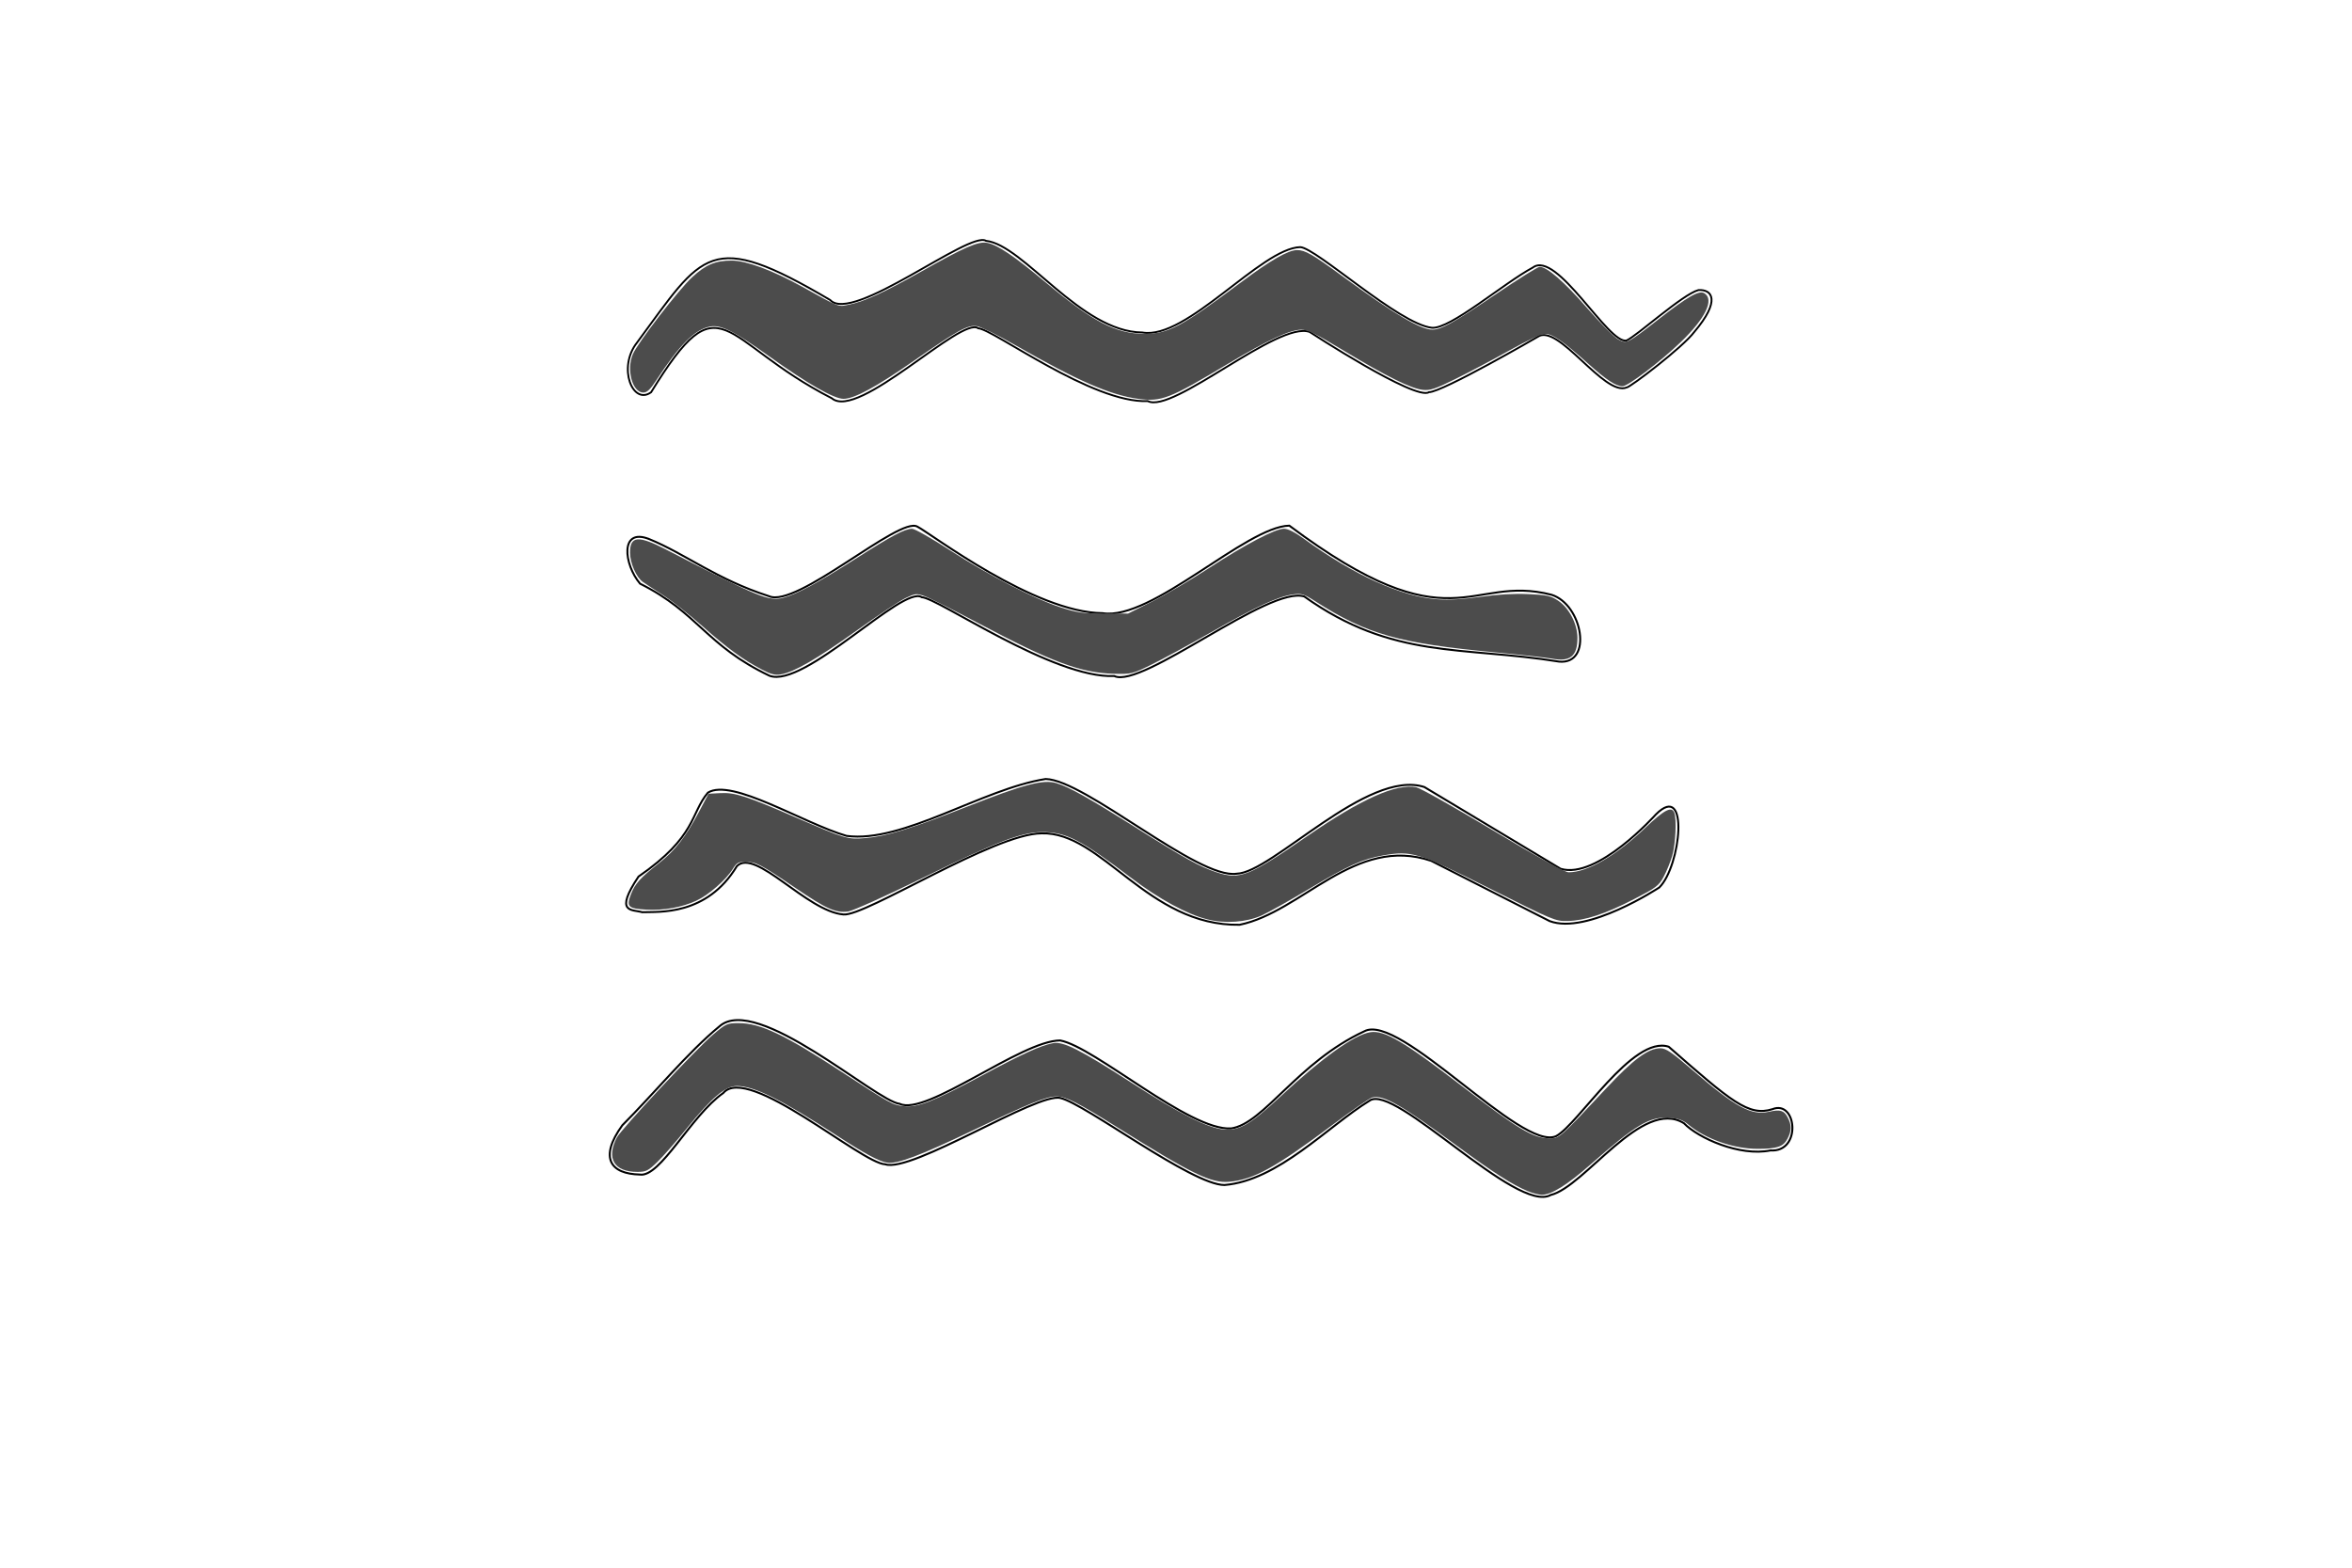
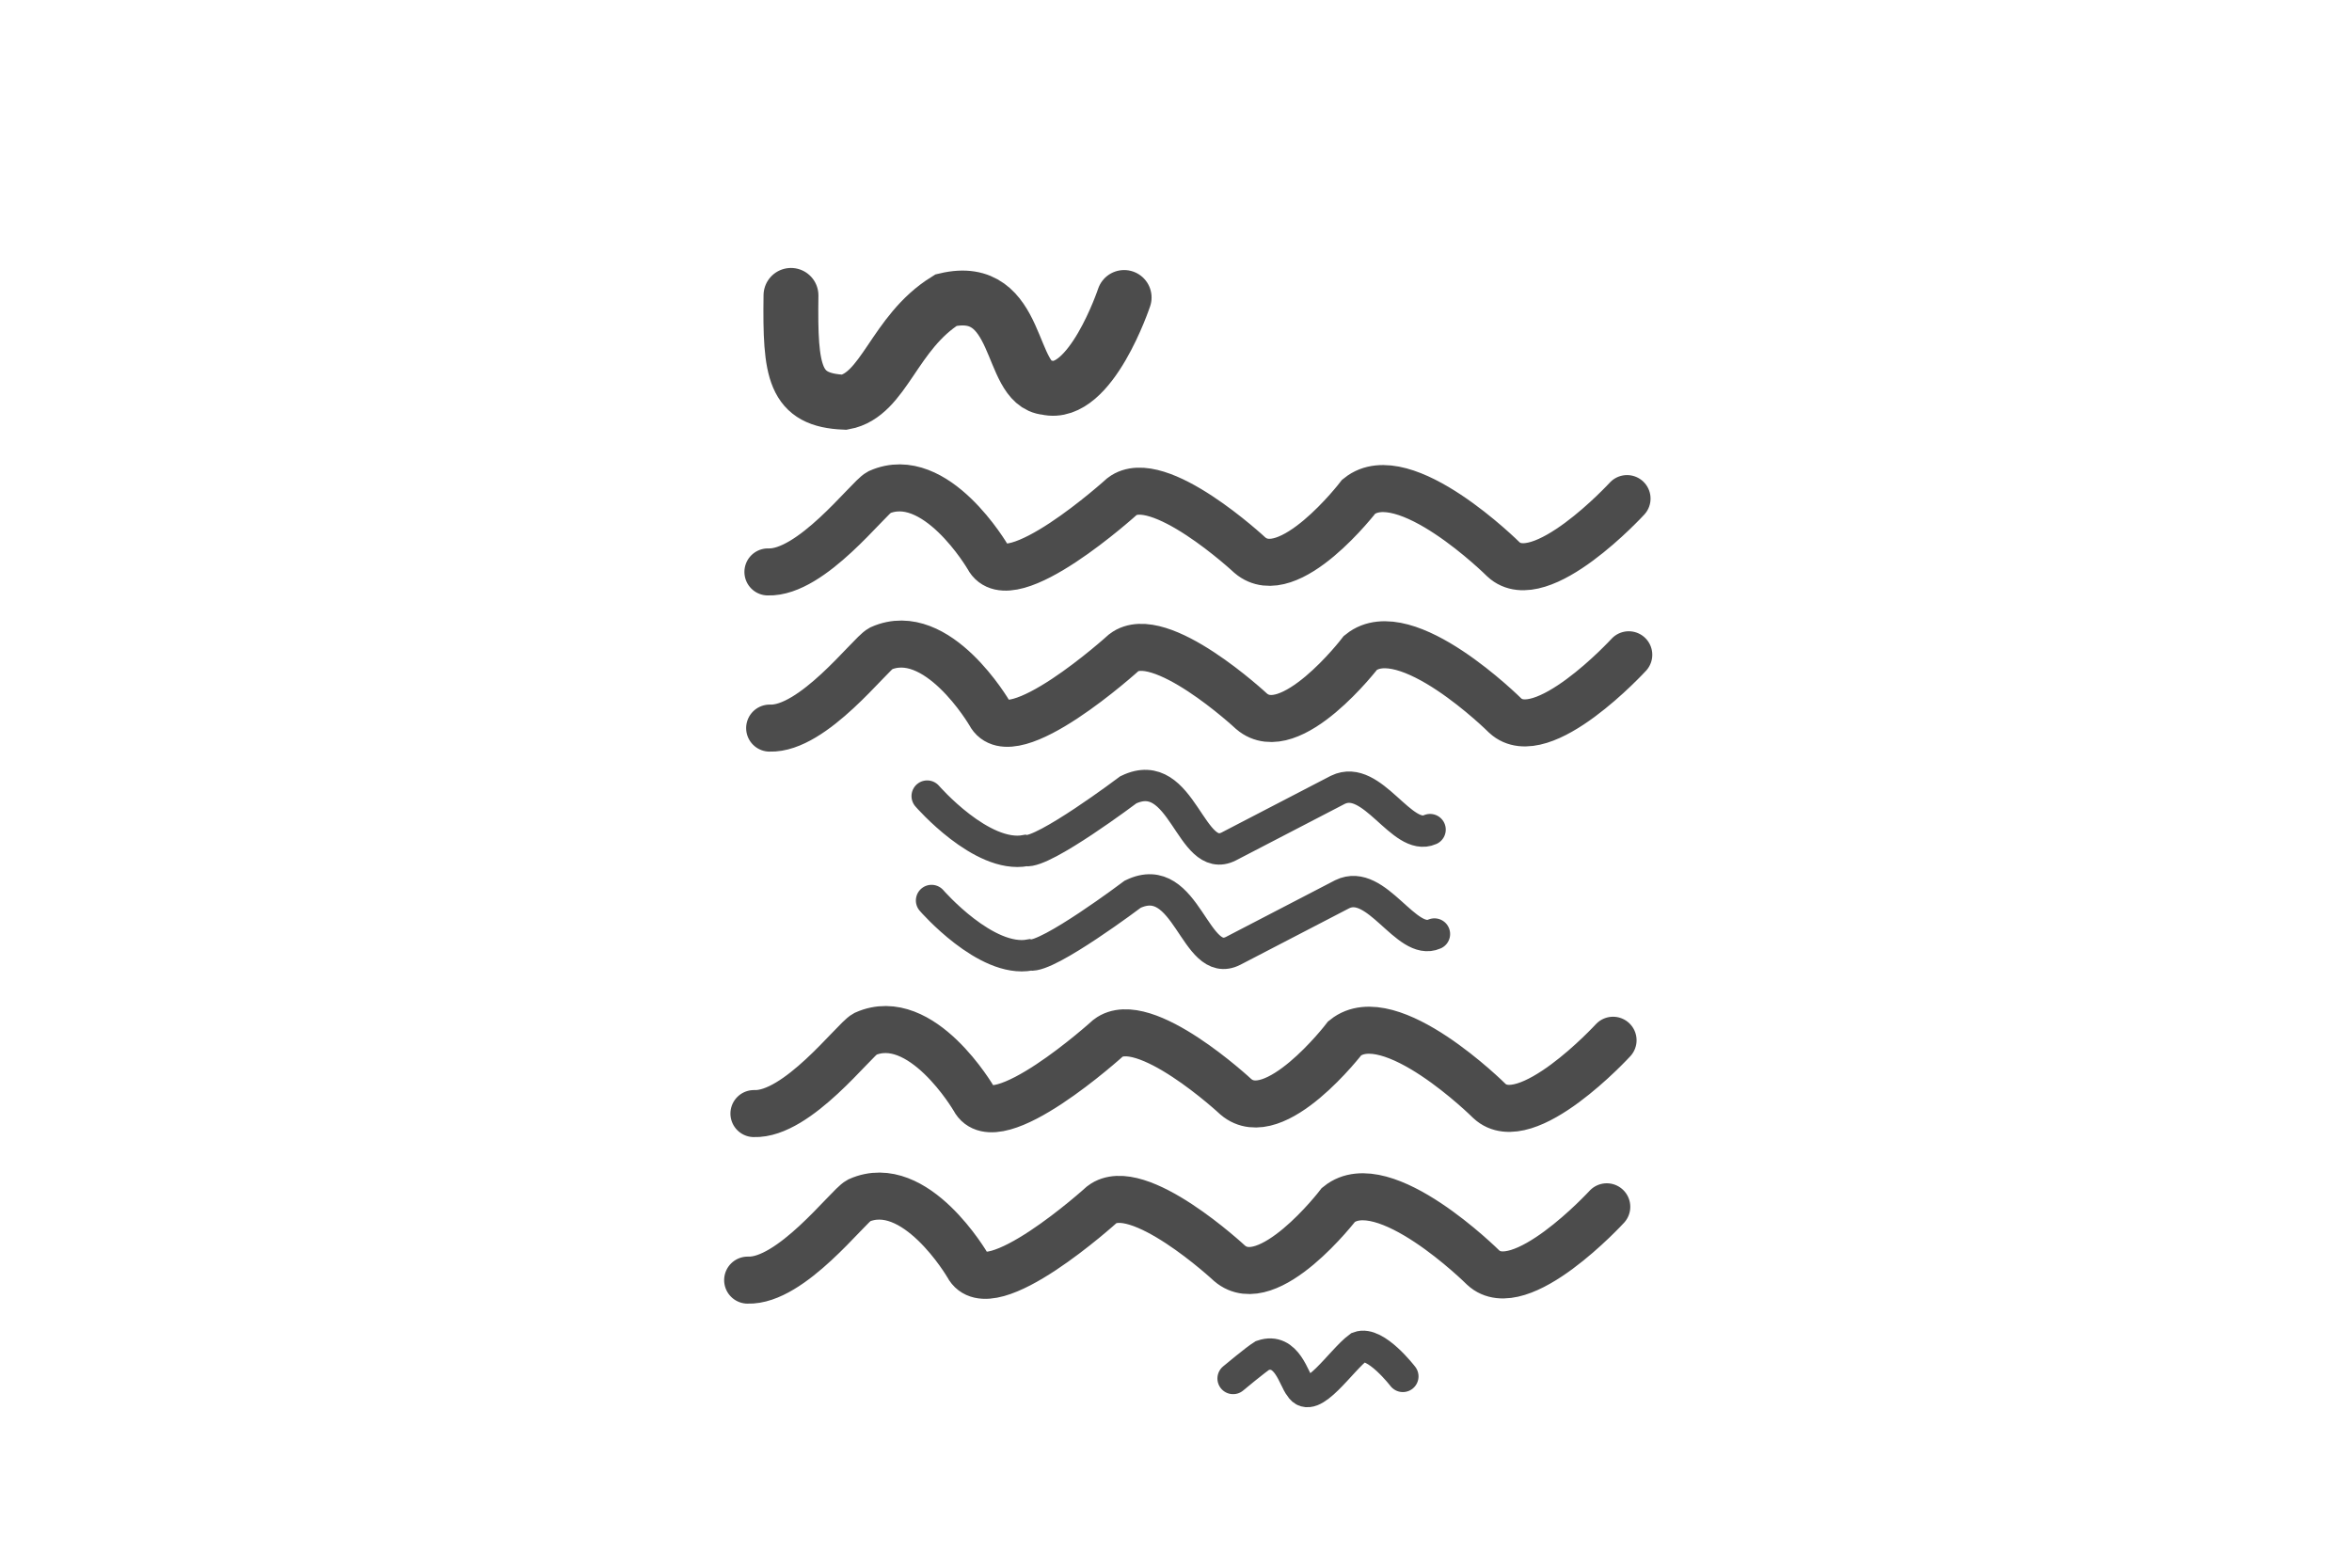
- <svg xmlns="http://www.w3.org/2000/svg" width="300mm" height="200mm" viewBox="0 0 300 200" version="1.1" id="svg8">
-   <defs id="defs2" />
+ <svg xmlns="http://www.w3.org/2000/svg" width="300mm" height="200mm" viewBox="0 0 300 200" version="1.1" id="svg5478">
+   <defs id="defs5472" />
  <g id="layer1" transform="translate(0,-97)">
-     <path style="fill:none;stroke:#000000;stroke-width:0.249px;stroke-linecap:butt;stroke-linejoin:miter;stroke-opacity:1" d="m 82.8,165.771 c 4.669,1.911 8.553,5.124 15.272,7.283 3.53,1.604 16.628,-10.21 18.931,-8.873 1.788,0.922 14.905,10.977 23.642,11.044 6.258,1.002 18.256,-11.033 23.805,-11.167 20.875,15.615 22.895,6.106 33.442,8.817 3.966,1.23 5.331,8.939 0.973,8.532 -12.372,-1.996 -21.221,-0.251 -32.497,-8.304 -4.45,-1.466 -20.701,11.815 -24.243,10.144 -7.793,0.334 -22.462,-9.966 -24.558,-10.059 -2.361,-1.604 -14.992,11.691 -19.42,10.021 -8.131,-3.879 -9.059,-8.019 -16.507,-11.748 -2.08,-2.452 -2.605,-7.184 1.16,-5.689 z" id="path18" />
-     <path style="fill:none;stroke:#000000;stroke-width:0.253px;stroke-linecap:butt;stroke-linejoin:miter;stroke-opacity:1" d="m 79.378,240.561 c 4.042,-4.037 8.352,-9.309 12.394,-12.627 4.734,-4.191 19.937,9.548 22.992,9.891 3.382,1.606 15.52,-8.088 20.463,-8.088 4.417,0.828 16.483,11.562 21.802,11.225 4.163,-0.591 8.499,-8.456 16.984,-12.389 4.51,-2.457 20.04,15.36 24.463,13.376 2.862,-1.512 9.774,-12.922 14.37,-11.41 7.979,6.993 10.187,8.913 13.222,7.968 3.117,-1.258 3.773,5.535 -0.245,5.262 -3.925,0.802 -9.217,-1.585 -11.039,-3.474 -5.29,-3.307 -12.65,8.115 -16.986,9.155 -4.336,2.457 -19.894,-14.303 -23.103,-12.035 -5.377,3.307 -11.661,10.198 -18.513,10.765 -4.163,0 -17.712,-10.341 -20.921,-11.097 -2.946,-0.766 -18.969,9.587 -22.352,8.453 -3.036,-0.102 -17.509,-12.836 -20.658,-9.093 -4.139,2.912 -8.042,10.832 -10.647,10.401 -3.72,-0.084 -5.243,-2.102 -2.228,-6.281 z" id="path18-6" />
-     <path style="fill:none;stroke:#000000;stroke-width:0.249px;stroke-linecap:butt;stroke-linejoin:miter;stroke-opacity:1" d="m 81.442,208.832 c 7.441,-5.139 6.606,-8.053 8.854,-10.71 3.043,-1.895 12.163,3.913 17.685,5.517 7.176,0.964 17.343,-6.006 25.39,-7.258 5.02,0.095 19.426,12.838 24.362,12.082 4.518,-0.095 16.668,-13.418 23.947,-11.055 l 17.382,10.429 c 4.685,1.417 12.14,-6.926 12.14,-6.926 4.333,-4.349 3.176,6.623 0.445,9.307 0,0 -9.217,6.088 -13.986,4.293 l -15.103,-7.683 c -9.705,-3.307 -16.477,6.515 -24.446,8.152 -11.705,0.195 -17.584,-11.914 -25.257,-11.663 -6.015,0 -22.524,10.631 -25.268,10.348 -4.659,-0.37 -11.232,-8.536 -13.595,-6.169 -3.858,6.379 -9.951,5.8 -12.077,5.88 -1.331,-0.379 -3.605,0.155 -0.473,-4.544 z" id="path18-7" />
-     <path style="fill:none;stroke:#000000;stroke-width:0.236px;stroke-linecap:butt;stroke-linejoin:miter;stroke-opacity:1" d="m 81.267,140.685 c 8.466,-11.453 9.178,-14.521 24.622,-5.412 2.82,3.074 17.795,-8.887 19.87,-7.55 4.819,0.521 12.072,11.626 19.947,11.693 5.64,1.002 15.144,-10.758 20.146,-10.891 2.075,0.134 12.583,9.822 16.787,10.29 2.341,0.2 9.15,-5.679 12.875,-7.684 3.048,-2.284 9.642,9.831 11.947,9.309 1.273,-0.537 7.157,-5.901 9.177,-6.435 1.766,-0.106 2.864,1.343 -0.532,5.345 -1.437,1.938 -8.195,7.083 -8.62,7.083 -2.873,1.203 -8.763,-8.32 -11.371,-6.449 0,0 -12.149,7.05 -13.852,7.05 -1.703,1.136 -15.214,-7.684 -15.214,-7.684 -4.011,-1.466 -17.458,10.49 -20.651,8.82 -7.024,0.334 -19.735,-9.195 -21.624,-9.288 -2.128,-1.604 -15.32,11.802 -18.673,8.929 -14.353,-7.353 -13.999,-15.48 -23.054,-0.767 -2.344,1.699 -4.319,-3.159 -1.78,-6.357 z" id="path18-5" />
-     <path style="opacity:1;fill:#4c4c4c;fill-opacity:1;stroke-width:1.01" d="m 548.578,192.288 c -13.346,-1.807 -29.243,-8.751 -58.756,-25.665 -8.419,-4.825 -16.897,-9.031 -18.839,-9.346 -4.458,-0.723 -8.924,1.728 -30.572,16.784 -18.015,12.529 -28.601,18.246 -33.785,18.246 -4.604,0 -17.406,-7.326 -35.743,-20.456 -17.079,-12.229 -23.339,-15.389 -28.548,-14.412 -7.323,1.374 -14.727,8.781 -26.019,26.029 -2.862,4.371 -4.396,5.808 -6.2,5.808 -5.229,0 -8.211,-10.913 -5.046,-18.468 2.249,-5.368 22.086,-31.128 28.595,-37.132 6.604,-6.092 11.271,-8.048 19.152,-8.026 7.02,0.019 19.618,4.709 34.001,12.657 18.921,10.456 16.948,9.734 23.089,8.444 6.975,-1.465 16.786,-5.989 33.728,-15.552 21.341,-12.046 27.889,-14.91 32.228,-14.096 5.046,0.947 12.938,6.275 28.36,19.149 22.751,18.991 33.728,24.701 47.477,24.695 11.617,-0.004 17.648,-3.221 46.65,-24.875 14.348,-10.713 22.665,-15.485 26.99,-15.485 3.854,0 7.417,2.055 21.796,12.571 25.007,18.289 37.732,25.84 43.46,25.792 4.284,-0.036 10.176,-3.333 30.479,-17.054 10.765,-7.275 20.279,-13.227 21.143,-13.227 3.577,0 11.741,7.069 22.769,19.715 6.442,7.388 13.226,14.246 15.073,15.241 4.179,2.251 4.251,2.215 19.557,-9.709 14.121,-11.001 19.544,-14.08 22.043,-12.514 4.902,3.073 0.505,12.124 -11.478,23.628 -9.763,9.373 -25.354,21.198 -27.965,21.21 -3.202,0.015 -7.741,-2.973 -16.706,-10.998 -11.992,-10.734 -17.075,-14.248 -20.606,-14.248 -1.826,0 -8.469,3.072 -17.274,7.988 -7.869,4.393 -19.535,10.566 -25.924,13.716 -9.845,4.855 -12.256,5.66 -15.809,5.28 -5.65,-0.605 -17.662,-6.562 -37.933,-18.81 -13.569,-8.199 -17.623,-10.192 -20.708,-10.182 -5.417,0.017 -16.403,5.135 -35.297,16.441 -28.373,16.979 -32.029,18.4 -43.383,16.862 z" id="path4659" transform="matrix(0.2645833,0,0,0.2645833,0,97)" />
-     <path style="opacity:1;fill:#4c4c4c;fill-opacity:1;stroke-width:1.01" d="m 367.183,322.796 c -9.059,-4.765 -16.716,-10.363 -28.624,-20.926 -6.111,-5.421 -14.521,-12.048 -18.688,-14.727 -4.167,-2.679 -8.647,-5.624 -9.955,-6.544 -3.17,-2.229 -6.157,-9.038 -6.185,-14.096 -0.044,-8.099 3.905,-8.466 17.216,-1.599 45.318,23.379 49.736,25.19 56.8,23.288 6.528,-1.758 16.354,-7.064 34.629,-18.701 17.71,-11.277 23.768,-14.495 27.355,-14.532 1.197,-0.012 9.379,4.633 18.183,10.324 18.881,12.204 40.684,23.467 53.382,27.578 7.878,2.55 10.656,2.946 20.82,2.965 l 11.729,0.022 11.505,-5.773 c 6.328,-3.175 18.551,-10.353 27.162,-15.95 18.003,-11.701 32.238,-19.188 36.484,-19.188 1.924,0 5.3,1.713 9.746,4.946 24.031,17.471 46.991,27.866 64.233,29.083 5.533,0.39 12.511,-0.009 20.791,-1.19 8.257,-1.178 15.978,-1.621 22.88,-1.314 9.166,0.408 10.908,0.788 14.495,3.161 5.255,3.477 9.26,11.138 9.312,17.81 0.069,8.869 -3.442,11.808 -12.132,10.16 -2.701,-0.512 -15.088,-1.883 -27.529,-3.046 -46.412,-4.34 -61.837,-8.709 -86.534,-24.51 -5.725,-3.663 -6.777,-3.994 -10.895,-3.43 -7.116,0.975 -17.638,5.82 -38.904,17.914 -10.794,6.138 -23.944,13.281 -29.222,15.872 -9.399,4.614 -9.776,4.707 -18.327,4.476 -15.94,-0.429 -29.95,-5.654 -64.935,-24.215 -12.181,-6.463 -24,-12.41 -26.264,-13.216 -3.857,-1.373 -4.428,-1.318 -9.059,0.873 -2.719,1.286 -13.401,8.384 -23.739,15.772 -19.106,13.655 -30.093,20.006 -36.493,21.096 -2.762,0.47 -4.822,-0.061 -9.237,-2.384 z" id="path4661" transform="matrix(0.2645833,0,0,0.2645833,0,97)" />
-     <path style="opacity:1;fill:#4c4c4c;fill-opacity:1;stroke-width:1.01" d="m 582.005,443.286 c -9.631,-2.401 -23.262,-9.805 -36.365,-19.753 -24.717,-18.765 -31.75,-22.38 -43.408,-22.313 -9.849,0.057 -21.871,4.681 -57.331,22.051 -17.681,8.661 -33.818,15.937 -35.995,16.229 -6,0.805 -10.482,-1.196 -25.449,-11.358 -16.91,-11.482 -19.028,-12.59 -24.057,-12.59 -3.459,0 -4.296,0.465 -6.104,3.391 -3.269,5.29 -11.741,12.668 -17.654,15.375 -7.042,3.224 -15.664,4.757 -24.086,4.282 -8.761,-0.494 -9.683,-1.402 -7.425,-7.314 1.973,-5.167 4.559,-8.041 13.637,-15.158 7.621,-5.975 12.834,-12.664 19.127,-24.545 l 4.694,-8.861 5.7,-0.3 c 7.044,-0.37 12.527,1.405 36.726,11.895 23.596,10.228 24.583,10.519 33.281,9.783 10.065,-0.851 21.734,-4.45 48.304,-14.899 28.206,-11.092 37.297,-13.501 43.692,-11.576 6.051,1.821 15.607,7.174 38.367,21.491 23.832,14.991 30.595,18.734 38.793,21.472 11.275,3.765 15.391,2.119 44.04,-17.605 25.656,-17.664 42.558,-25.244 52.206,-23.412 1.844,0.35 18.524,9.725 37.068,20.834 21.544,12.906 34.697,20.197 36.435,20.197 9.148,0 22.731,-7.893 37.077,-21.545 9.056,-8.618 12.619,-10.456 13.883,-7.162 1.184,3.085 0.597,15.264 -0.998,20.695 -0.886,3.018 -2.756,7.608 -4.155,10.2 -2.319,4.297 -3.583,5.249 -14.299,10.763 -13.859,7.132 -23.609,10.347 -31.958,10.537 -5.911,0.135 -6.838,-0.252 -37.462,-15.618 -34.996,-17.559 -37.738,-18.411 -51.544,-16.007 -9.872,1.719 -16.929,4.916 -35.795,16.216 -9.266,5.55 -19.523,11.291 -22.794,12.758 -7.356,3.3 -17.456,4.012 -26.151,1.845 z" id="path4663" transform="matrix(0.2645833,0,0,0.2645833,0,97)" />
-     <path style="opacity:1;fill:#4c4c4c;fill-opacity:1;stroke-width:1.01" d="m 736.469,574.342 c -7.259,-3.007 -16.653,-9.021 -33.75,-21.606 -27.102,-19.949 -35.773,-24.919 -41.132,-23.576 -1.232,0.309 -9.642,6.094 -18.688,12.857 -28.12,21.022 -38.406,26.71 -50.291,27.809 -8.643,0.8 -17.873,-3.681 -53.542,-25.989 -19.702,-12.322 -25.248,-15.148 -29.736,-15.148 -4.995,0 -12.838,3.169 -39.618,16.01 -26.19,12.558 -37.413,16.785 -42.183,15.891 -4.12,-0.773 -10.603,-4.285 -24.226,-13.127 -26.705,-17.332 -39.804,-23.825 -48.063,-23.825 -5.521,0 -12.217,5.65 -23.998,20.25 -5.135,6.364 -11.579,13.729 -14.32,16.368 -4.48,4.314 -5.455,4.798 -9.654,4.798 -11.22,0 -15.08,-6.435 -9.918,-16.533 2.028,-3.966 38.269,-42.742 46.377,-49.621 6.317,-5.359 6.781,-5.567 12.438,-5.567 10.311,0 21.993,5.517 49.062,23.171 24.563,16.019 24.933,16.224 30.487,16.869 6.625,0.769 14.266,-2.231 37.753,-14.821 19.629,-10.522 28.4,-14.505 34.296,-15.572 4.917,-0.89 13.038,3.218 37.547,18.992 23.685,15.243 37.086,22.03 44.755,22.666 7.435,0.617 12.686,-2.438 26.972,-15.691 20.478,-18.997 35.779,-29.97 43.544,-31.23 6.738,-1.093 16.124,4.419 44.155,25.934 27.227,20.897 34.389,25.177 42.195,25.218 4.898,0.025 4.714,0.188 27.385,-24.078 13.114,-14.036 20.24,-19.31 26.112,-19.327 2.697,-0.008 5.419,1.846 15.657,10.66 20.614,17.747 28.153,21.855 36.637,19.963 5.505,-1.228 7.344,-0.677 9.105,2.729 1.914,3.702 1.898,6.378 -0.062,10.169 -2.044,3.952 -4.979,4.957 -14.481,4.957 -11.602,0 -25.103,-4.746 -33.43,-11.753 -2.551,-2.147 -4.634,-2.88 -9.098,-3.203 -9.474,-0.685 -15.937,3.138 -37.897,22.42 -11.387,9.999 -19.126,14.803 -23.684,14.703 -1.419,-0.031 -4.438,-0.827 -6.71,-1.768 z" id="path4665" transform="matrix(0.2645833,0,0,0.2645833,0,97)" />
+     <path style="fill:none;stroke:#4c4c4c;stroke-width:6;stroke-linecap:round;stroke-linejoin:miter;stroke-miterlimit:4;stroke-dasharray:none;stroke-opacity:1" d="m 97.95,169.964 c 5.546,0.2 12.765,-9.407 14.165,-10.156 7.216,-3.207 13.898,8.285 13.898,8.285 2.74,5.279 17.105,-7.751 17.105,-7.751 4.544,-3.474 16.303,7.484 16.303,7.484 4.944,4.21 13.898,-7.484 13.898,-7.484 5.746,-4.61 18.442,8.018 18.442,8.018 4.677,4.343 15.769,-7.751 15.769,-7.751" id="path5480" />
+     <path style="fill:none;stroke:#4c4c4c;stroke-width:4;stroke-linecap:round;stroke-linejoin:miter;stroke-miterlimit:4;stroke-dasharray:none;stroke-opacity:1" d="m 118.263,198.562 c 0,0 6.949,8.018 12.562,6.949 2.272,0.401 13.096,-7.751 13.096,-7.751 6.949,-3.341 7.884,9.755 12.829,7.216 l 13.898,-7.216 c 4.41,-2.138 8.152,6.682 11.76,5.078" id="path5515" />
+     <path style="fill:none;stroke:#4c4c4c;stroke-width:6;stroke-linecap:round;stroke-linejoin:miter;stroke-miterlimit:4;stroke-dasharray:none;stroke-opacity:1" d="m 98.171,189.889 c 5.546,0.2 12.765,-9.407 14.165,-10.156 7.216,-3.207 13.898,8.285 13.898,8.285 2.74,5.279 17.105,-7.751 17.105,-7.751 4.544,-3.474 16.303,7.484 16.303,7.484 4.944,4.21 13.898,-7.484 13.898,-7.484 5.746,-4.61 18.442,8.018 18.442,8.018 4.677,4.343 15.769,-7.751 15.769,-7.751" id="path5480-2" />
+     <path style="fill:none;stroke:#4c4c4c;stroke-width:6;stroke-linecap:round;stroke-linejoin:miter;stroke-miterlimit:4;stroke-dasharray:none;stroke-opacity:1" d="m 96.167,239.066 c 5.546,0.2 12.765,-9.408 14.165,-10.156 7.216,-3.207 13.898,8.285 13.898,8.285 2.74,5.279 17.105,-7.751 17.105,-7.751 4.544,-3.474 16.303,7.484 16.303,7.484 4.944,4.21 13.898,-7.484 13.898,-7.484 5.746,-4.61 18.442,8.018 18.442,8.018 4.677,4.343 15.769,-7.751 15.769,-7.751" id="path5480-2-0" />
+     <path style="fill:none;stroke:#4c4c4c;stroke-width:6;stroke-linecap:round;stroke-linejoin:miter;stroke-miterlimit:4;stroke-dasharray:none;stroke-opacity:1" d="m 95.365,260.314 c 5.546,0.2 12.765,-9.408 14.165,-10.156 7.216,-3.207 13.898,8.285 13.898,8.285 2.74,5.279 17.105,-7.751 17.105,-7.751 4.544,-3.474 16.303,7.484 16.303,7.484 4.944,4.21 13.898,-7.484 13.898,-7.484 5.746,-4.61 18.442,8.018 18.442,8.018 4.677,4.343 15.769,-7.751 15.769,-7.751" id="path5480-2-0-2" />
+     <path style="fill:none;stroke:#4c4c4c;stroke-width:4;stroke-linecap:round;stroke-linejoin:miter;stroke-miterlimit:4;stroke-dasharray:none;stroke-opacity:1" d="m 118.82,211.882 c 0,0 6.949,8.018 12.562,6.949 2.272,0.401 13.096,-7.751 13.096,-7.751 6.949,-3.341 7.884,9.755 12.829,7.216 l 13.898,-7.216 c 4.41,-2.138 8.152,6.682 11.76,5.078" id="path5515-3" />
+     <path style="fill:none;stroke:#4c4c4c;stroke-width:7;stroke-linecap:round;stroke-linejoin:miter;stroke-miterlimit:4;stroke-dasharray:none;stroke-opacity:1" d="m 100.89,134.685 c -0.134,9.889 0.401,13.363 6.815,13.631 5.078,-0.935 6.289,-8.889 12.97,-13.031 9.622,-2.272 7.877,10.76 12.821,11.16 5.613,1.336 9.889,-11.493 9.889,-11.493" id="path5592" />
+     <path style="fill:none;stroke:#4c4c4c;stroke-width:4;stroke-linecap:round;stroke-linejoin:miter;stroke-miterlimit:4;stroke-dasharray:none;stroke-opacity:1" d="m 157.284,272.863 c 0,0 2.873,-2.405 3.742,-2.94 3.14,-1.069 4.009,3.074 4.811,4.009 1.47,2.472 5.212,-3.408 7.484,-5.078 2.138,-0.802 5.613,3.742 5.613,3.742" id="path5594" />
  </g>
</svg>
